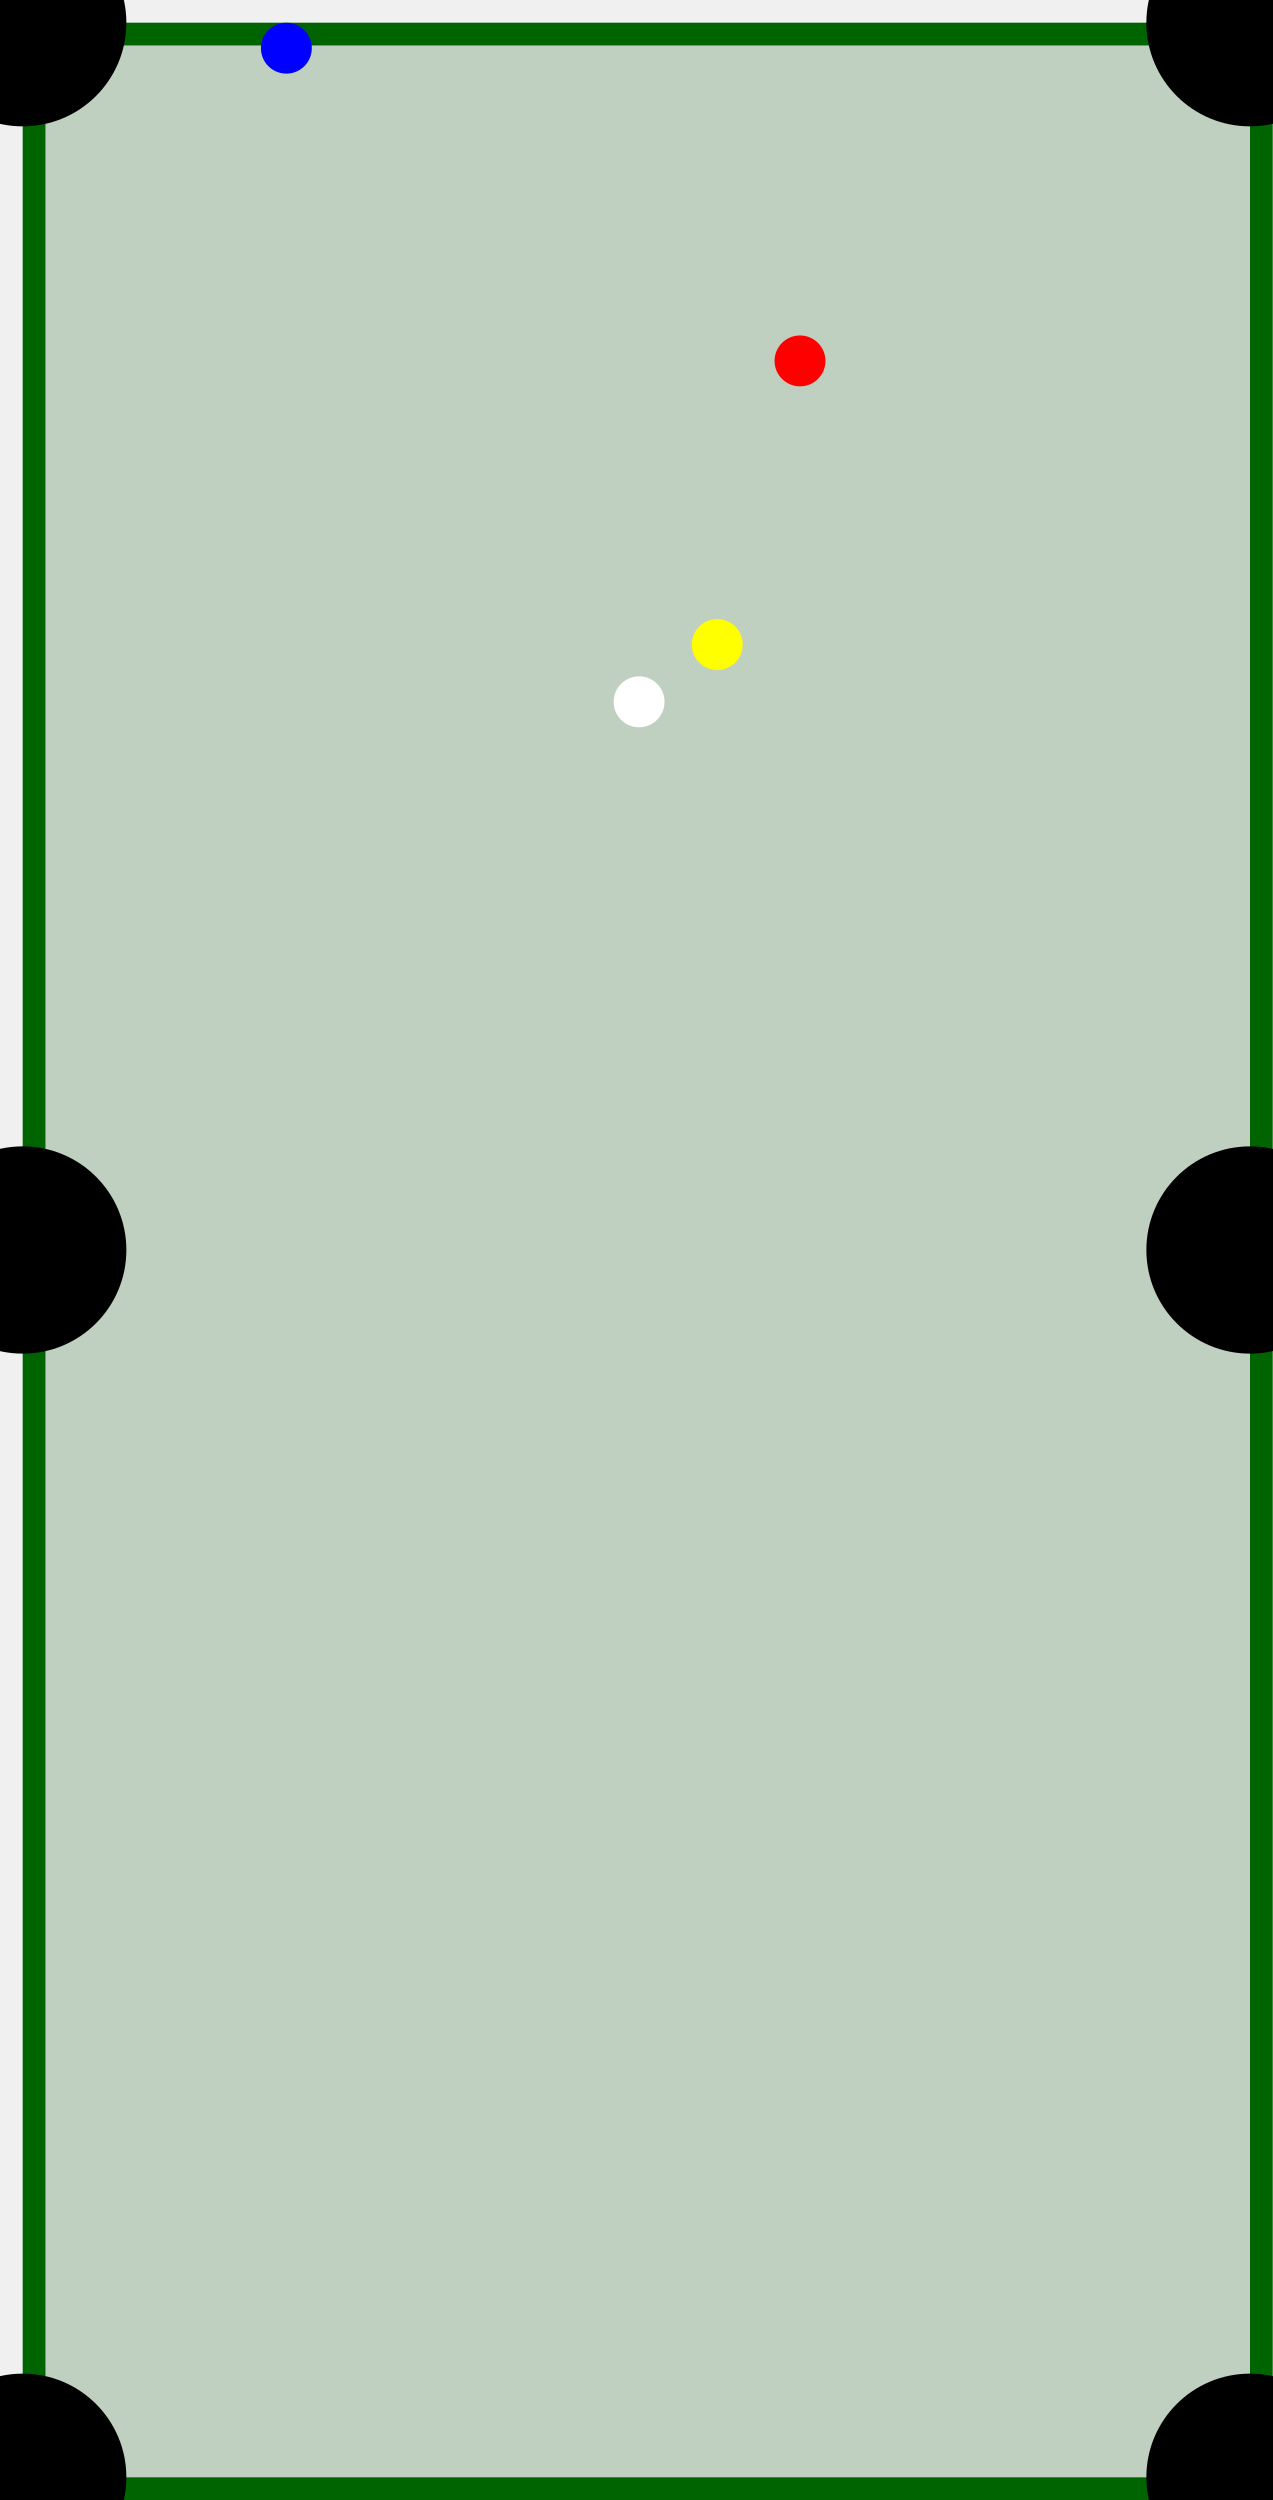
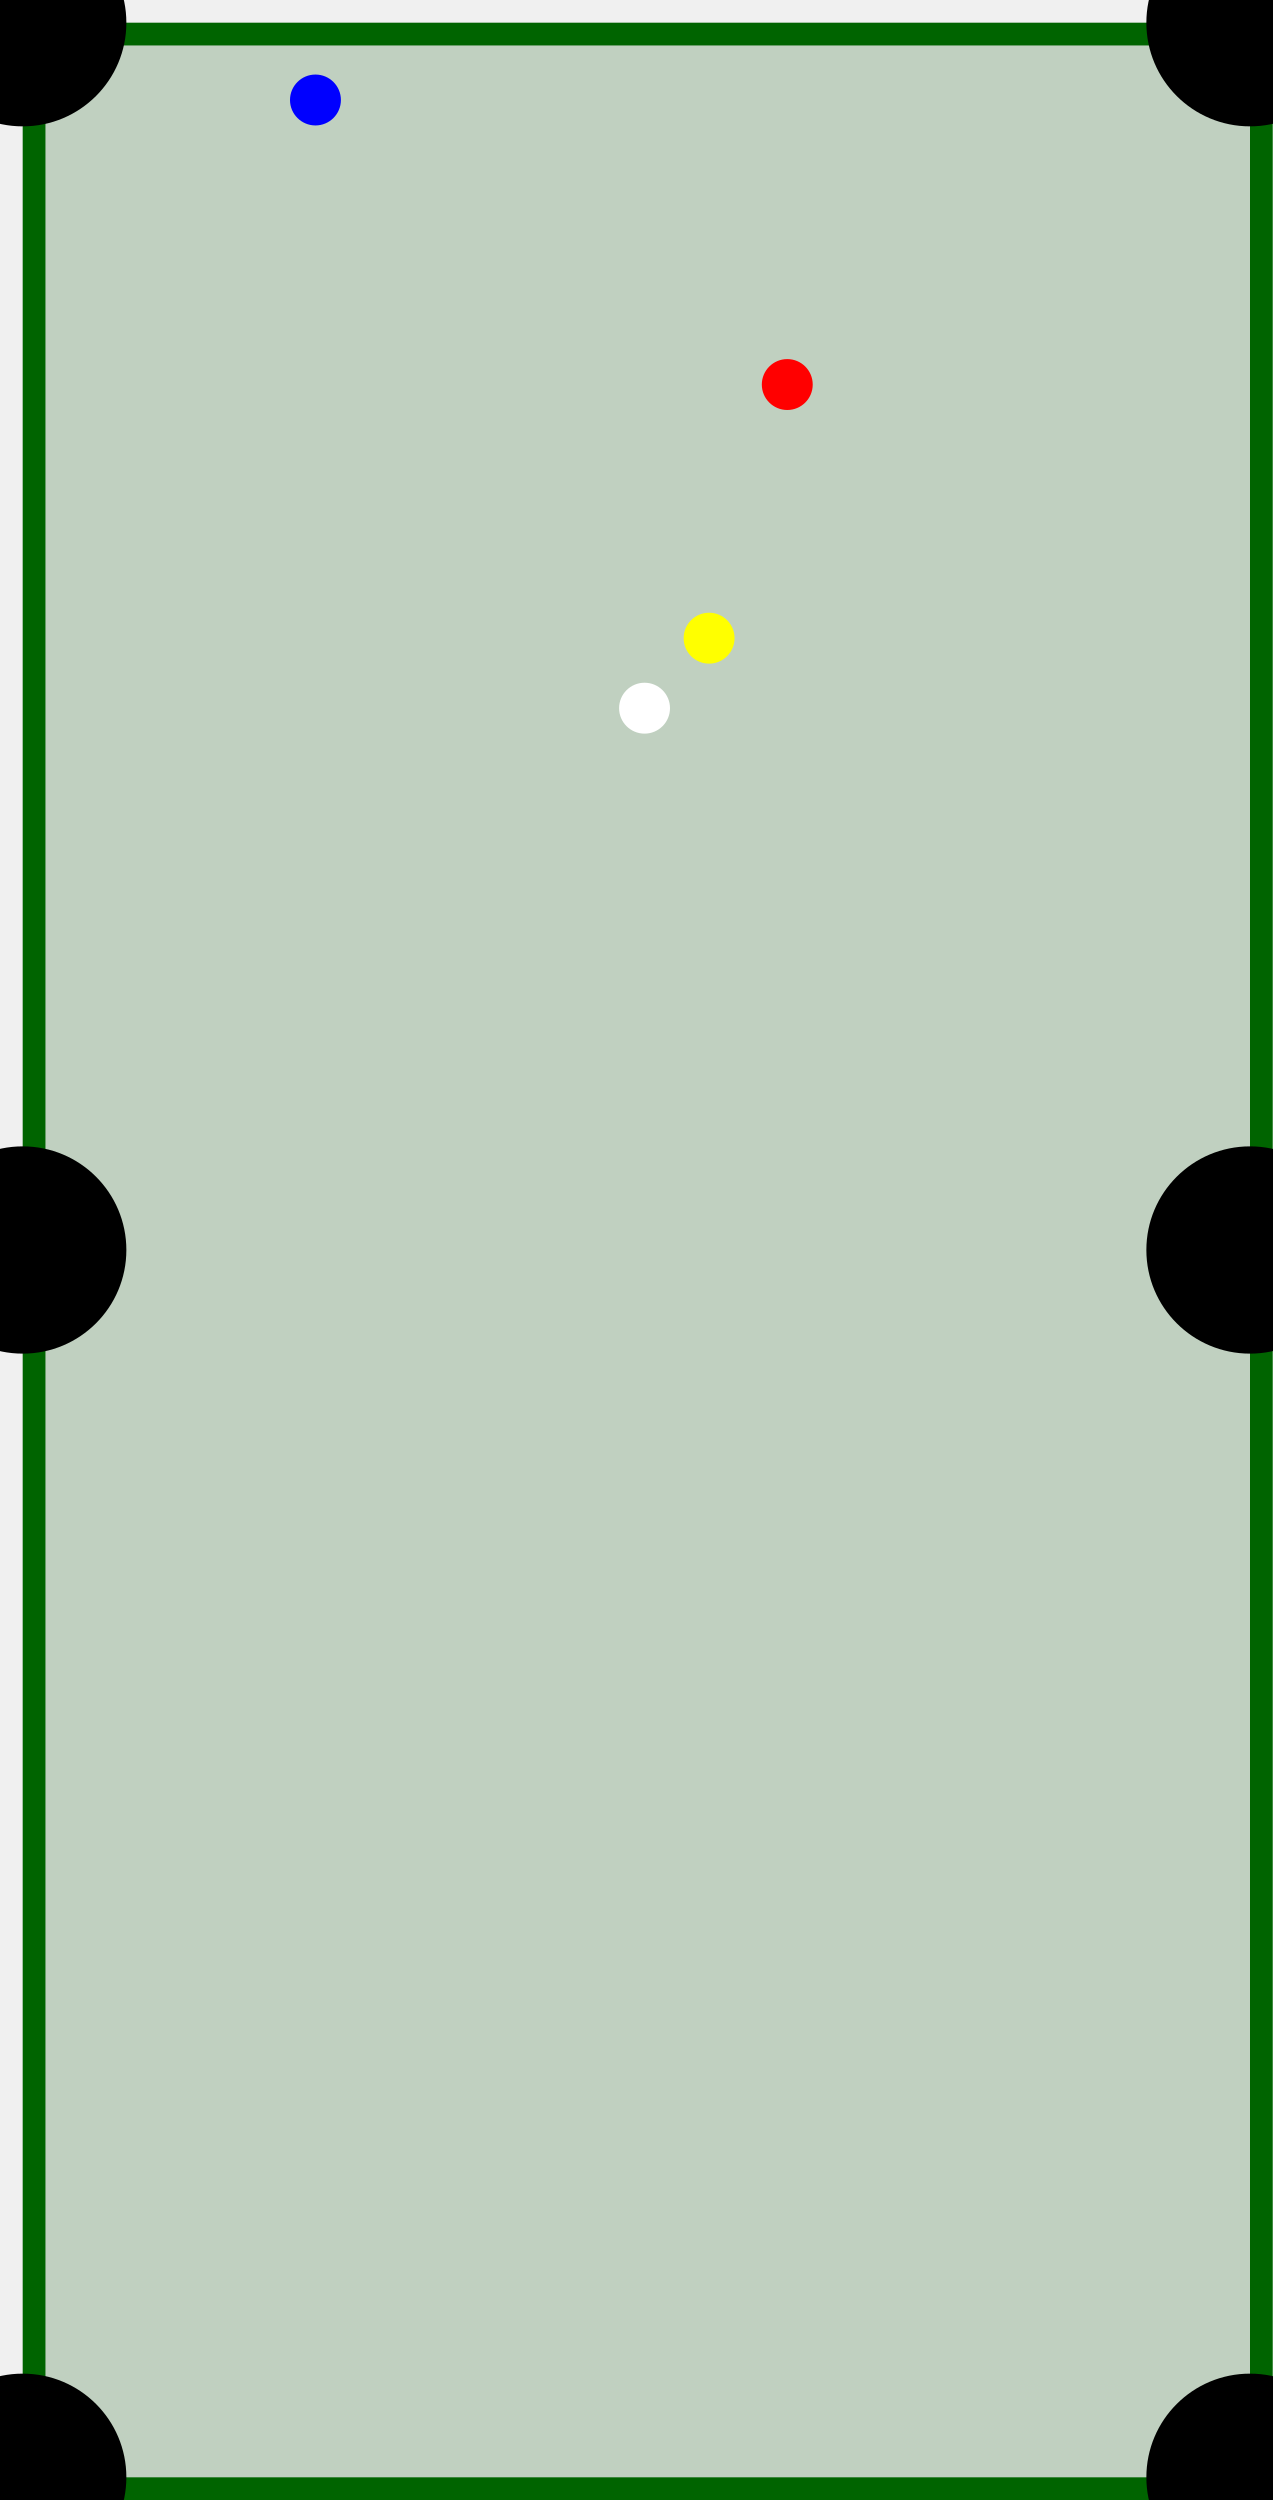
<svg xmlns="http://www.w3.org/2000/svg" width="700" height="1375" viewBox="-25 -25 1400 2750">
  <rect width="1350" height="2700" x="0" y="0" fill="#C0D0C0" />
  <rect width="1400" height="25" x="-25" y="0" fill="darkgreen" />
  <rect width="1400" height="25" x="-25" y="2700" fill="darkgreen" />
  <rect width="25" height="2750" x="0" y="-25" fill="darkgreen" />
  <rect width="25" height="2750" x="1350" y="-25" fill="darkgreen" />
  <circle cx="0" cy="0" r="114" fill="black" />
  <circle cx="0" cy="1350" r="114" fill="black" />
  <circle cx="0" cy="2700" r="114" fill="black" />
  <circle cx="1350" cy="0" r="114" fill="black" />
  <circle cx="1350" cy="1350" r="114" fill="black" />
  <circle cx="1350" cy="2700" r="114" fill="black" />
-   <circle cx="764" cy="684" r="28" fill="YELLOW" />
-   <circle cx="290" cy="28" r="28" fill="BLUE" />
-   <circle cx="855" cy="372" r="28" fill="RED" />
-   <circle cx="678" cy="747" r="28" fill="WHITE" />
+   <circle cx="755" cy="677" r="28" fill="YELLOW" />
+   <circle cx="322" cy="85" r="28" fill="BLUE" />
+   <circle cx="841" cy="398" r="28" fill="RED" />
+   <circle cx="684" cy="754" r="28" fill="WHITE" />
</svg>
